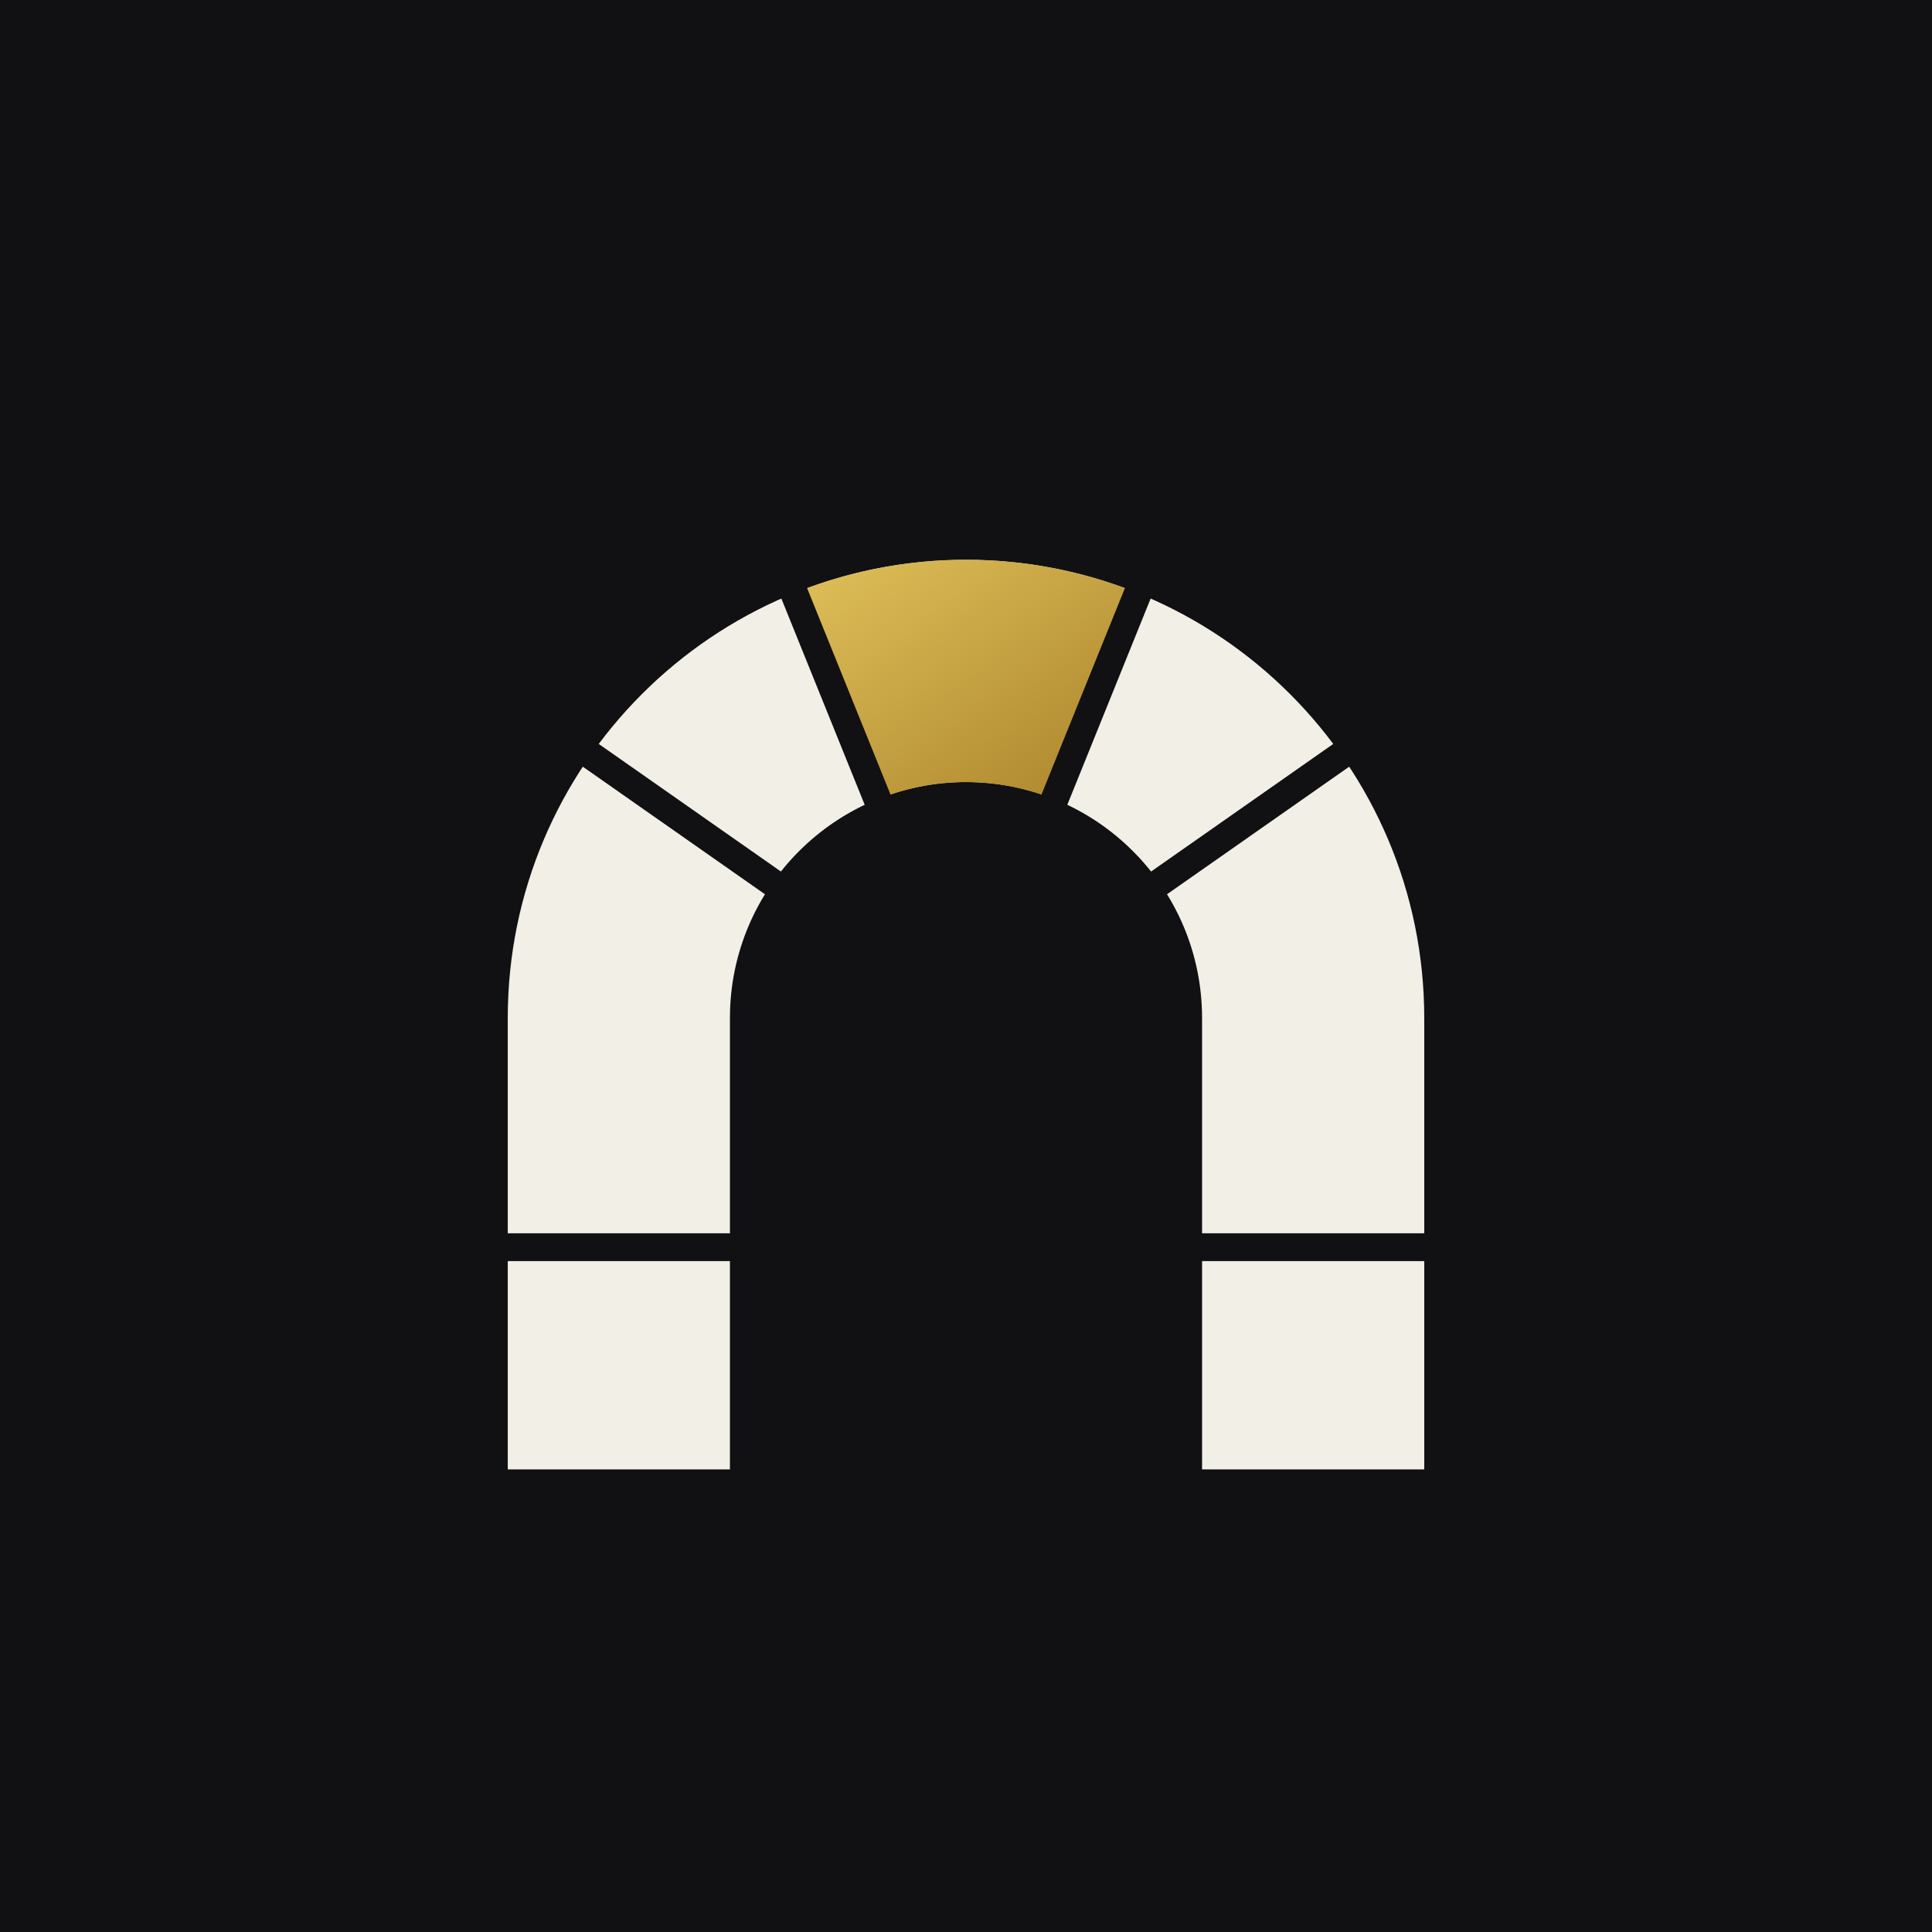
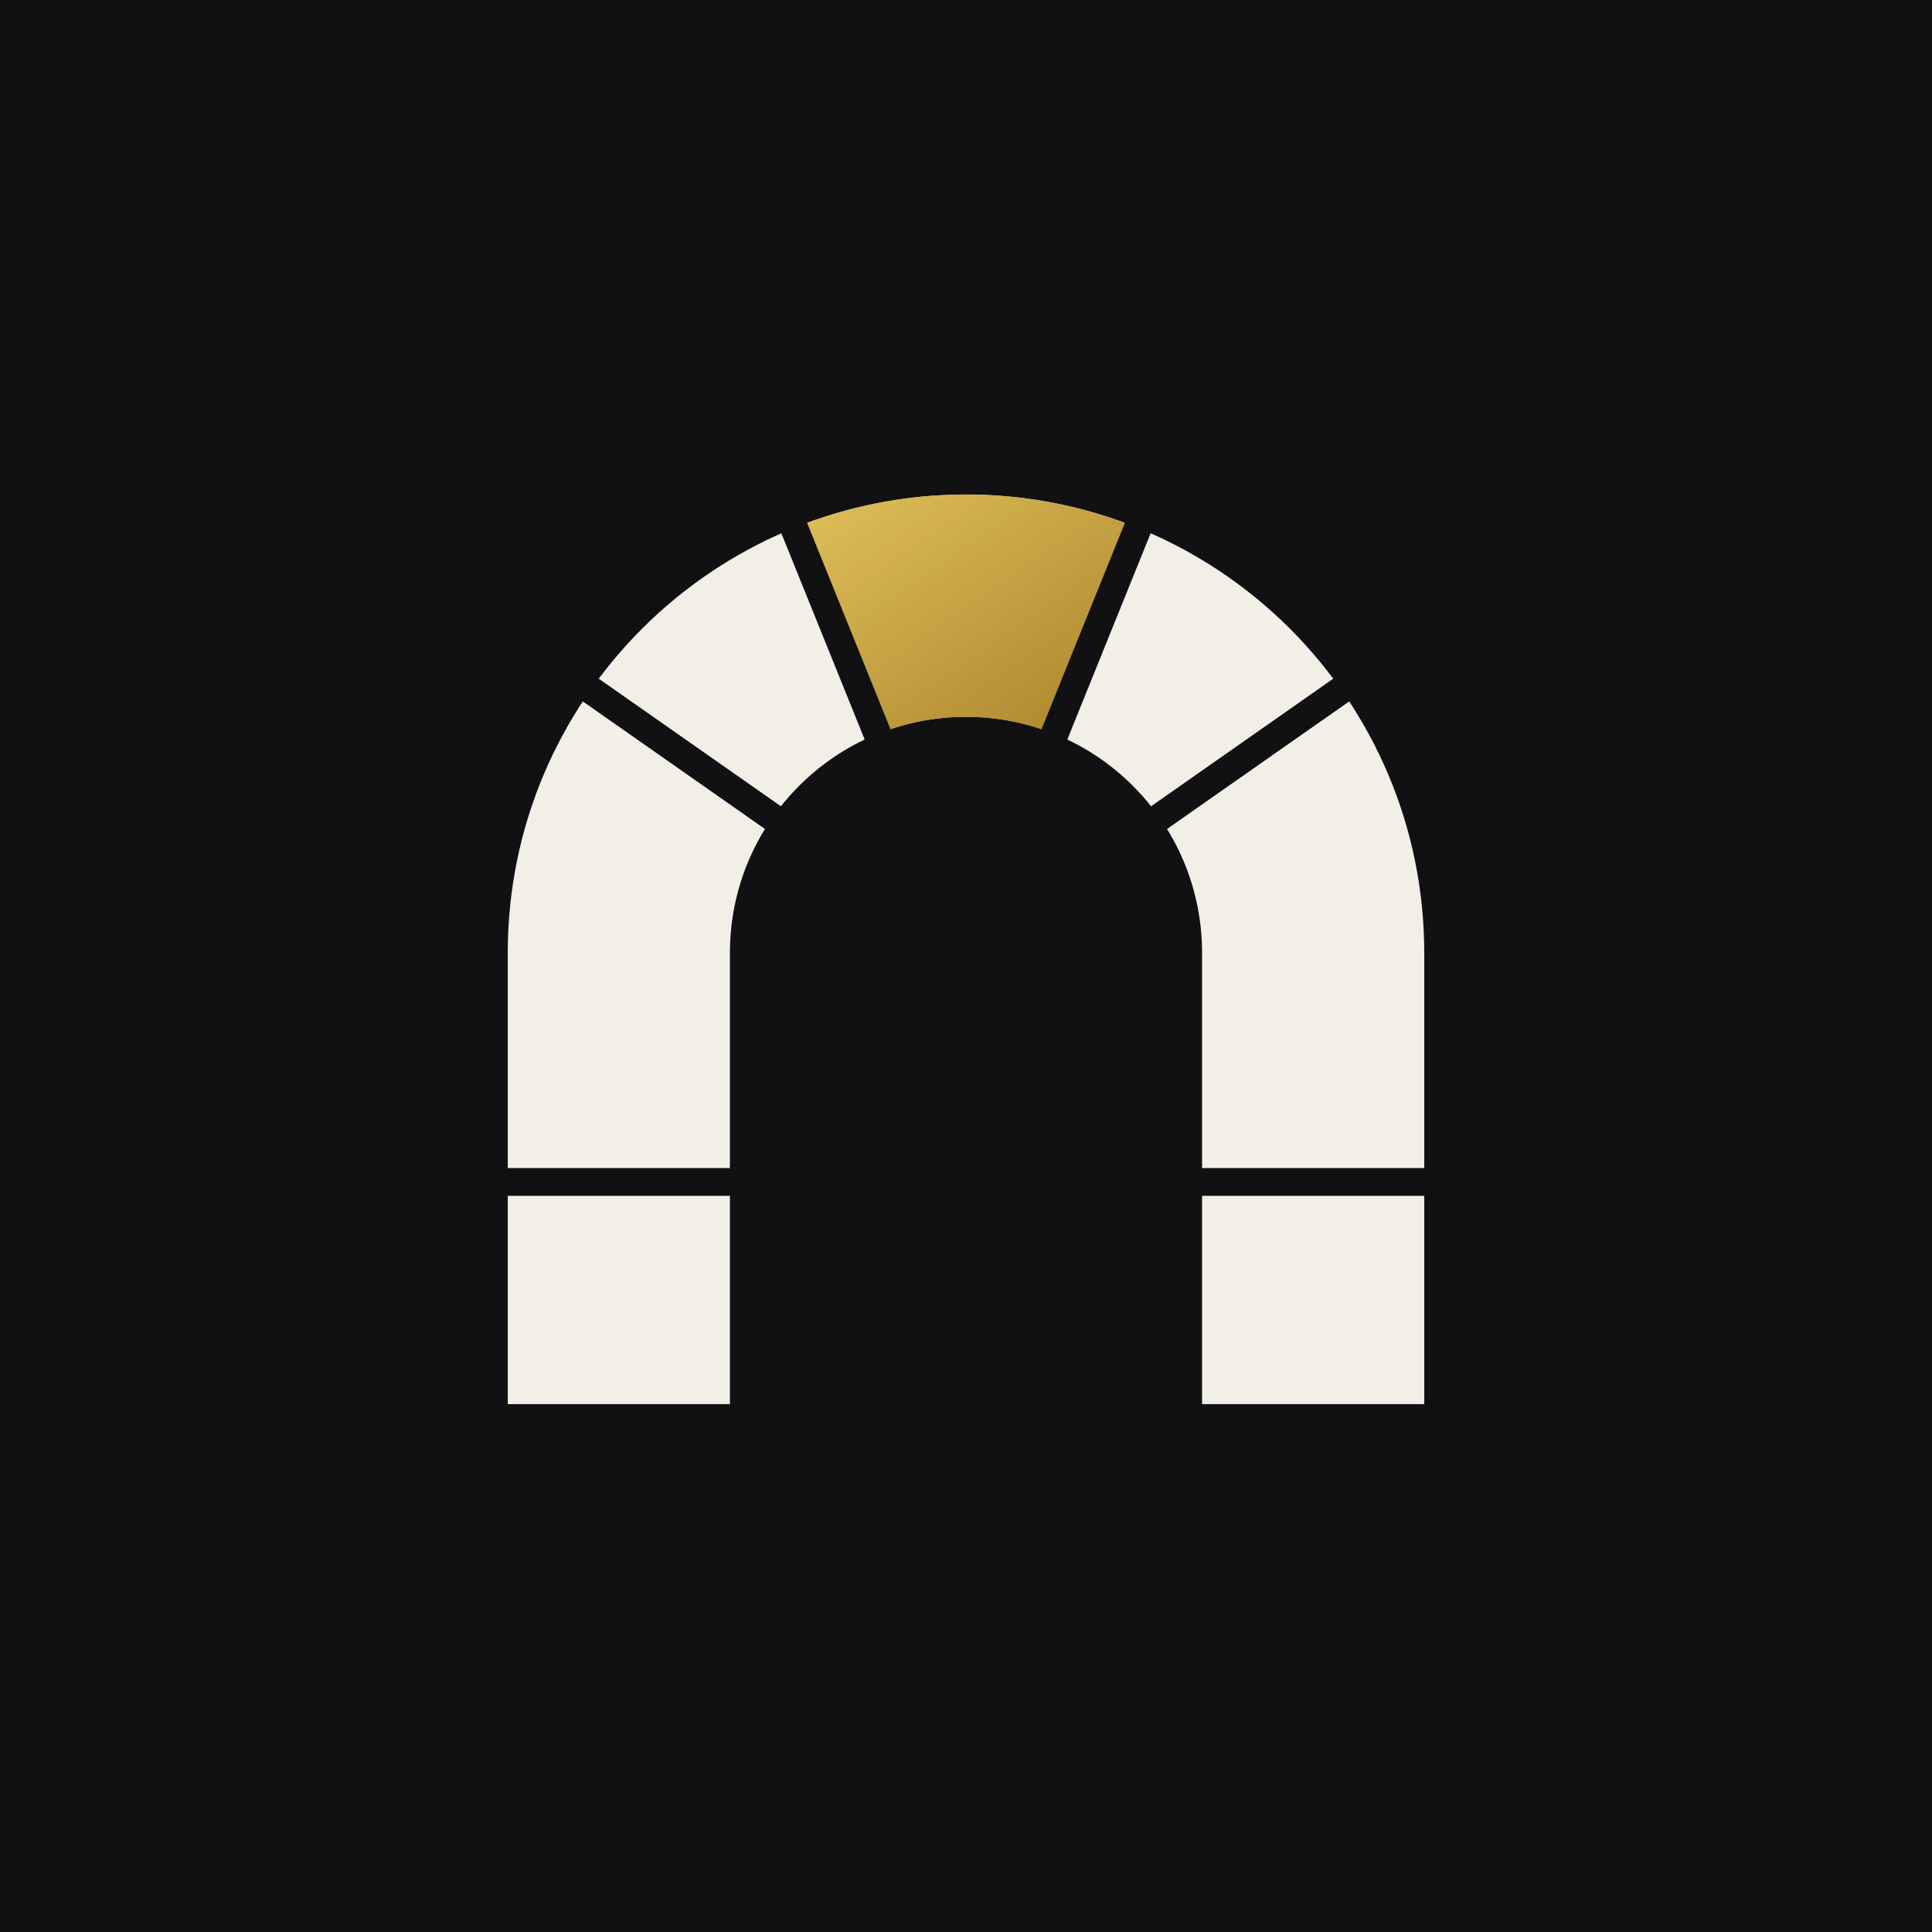
<svg xmlns="http://www.w3.org/2000/svg" viewBox="0 0 512 512" width="512" height="512">
  <defs>
    <linearGradient id="gold" x1="0" y1="0" x2="1" y2="1">
      <stop offset="0" stop-color="#e0c15a" />
      <stop offset="1" stop-color="#a9822a" />
    </linearGradient>
  </defs>
  <rect width="512" height="512" fill="#111113" />
-   <g transform="translate(256,256) scale(0.92) translate(-256,-243)">
+   <g transform="translate(256,256) scale(0.92) translate(-256,-261.8)">
    <path fill="#f2efe7" d="M124,388 L124,258 A132,132 0 0 1 388,258 L388,388 L324,388 L324,258 A68,68 0 0 0 188,258 L188,388 Z" />
    <path fill="url(#gold)" d="M206.5,135.6 A132,132 0 0 1 305.5,135.6 L281.5,195.0 A68,68 0 0 0 230.5,195.0 Z" />
    <g stroke="#111113" stroke-width="8" stroke-linecap="round">
      <line x1="230.5" y1="195.0" x2="206.5" y2="135.6" />
      <line x1="281.5" y1="195.0" x2="305.5" y2="135.6" />
      <line x1="200.3" y1="219.0" x2="147.9" y2="182.3" />
      <line x1="311.7" y1="219.0" x2="364.1" y2="182.3" />
      <line x1="124" y1="324" x2="188" y2="324" />
      <line x1="324" y1="324" x2="388" y2="324" />
    </g>
  </g>
</svg>
